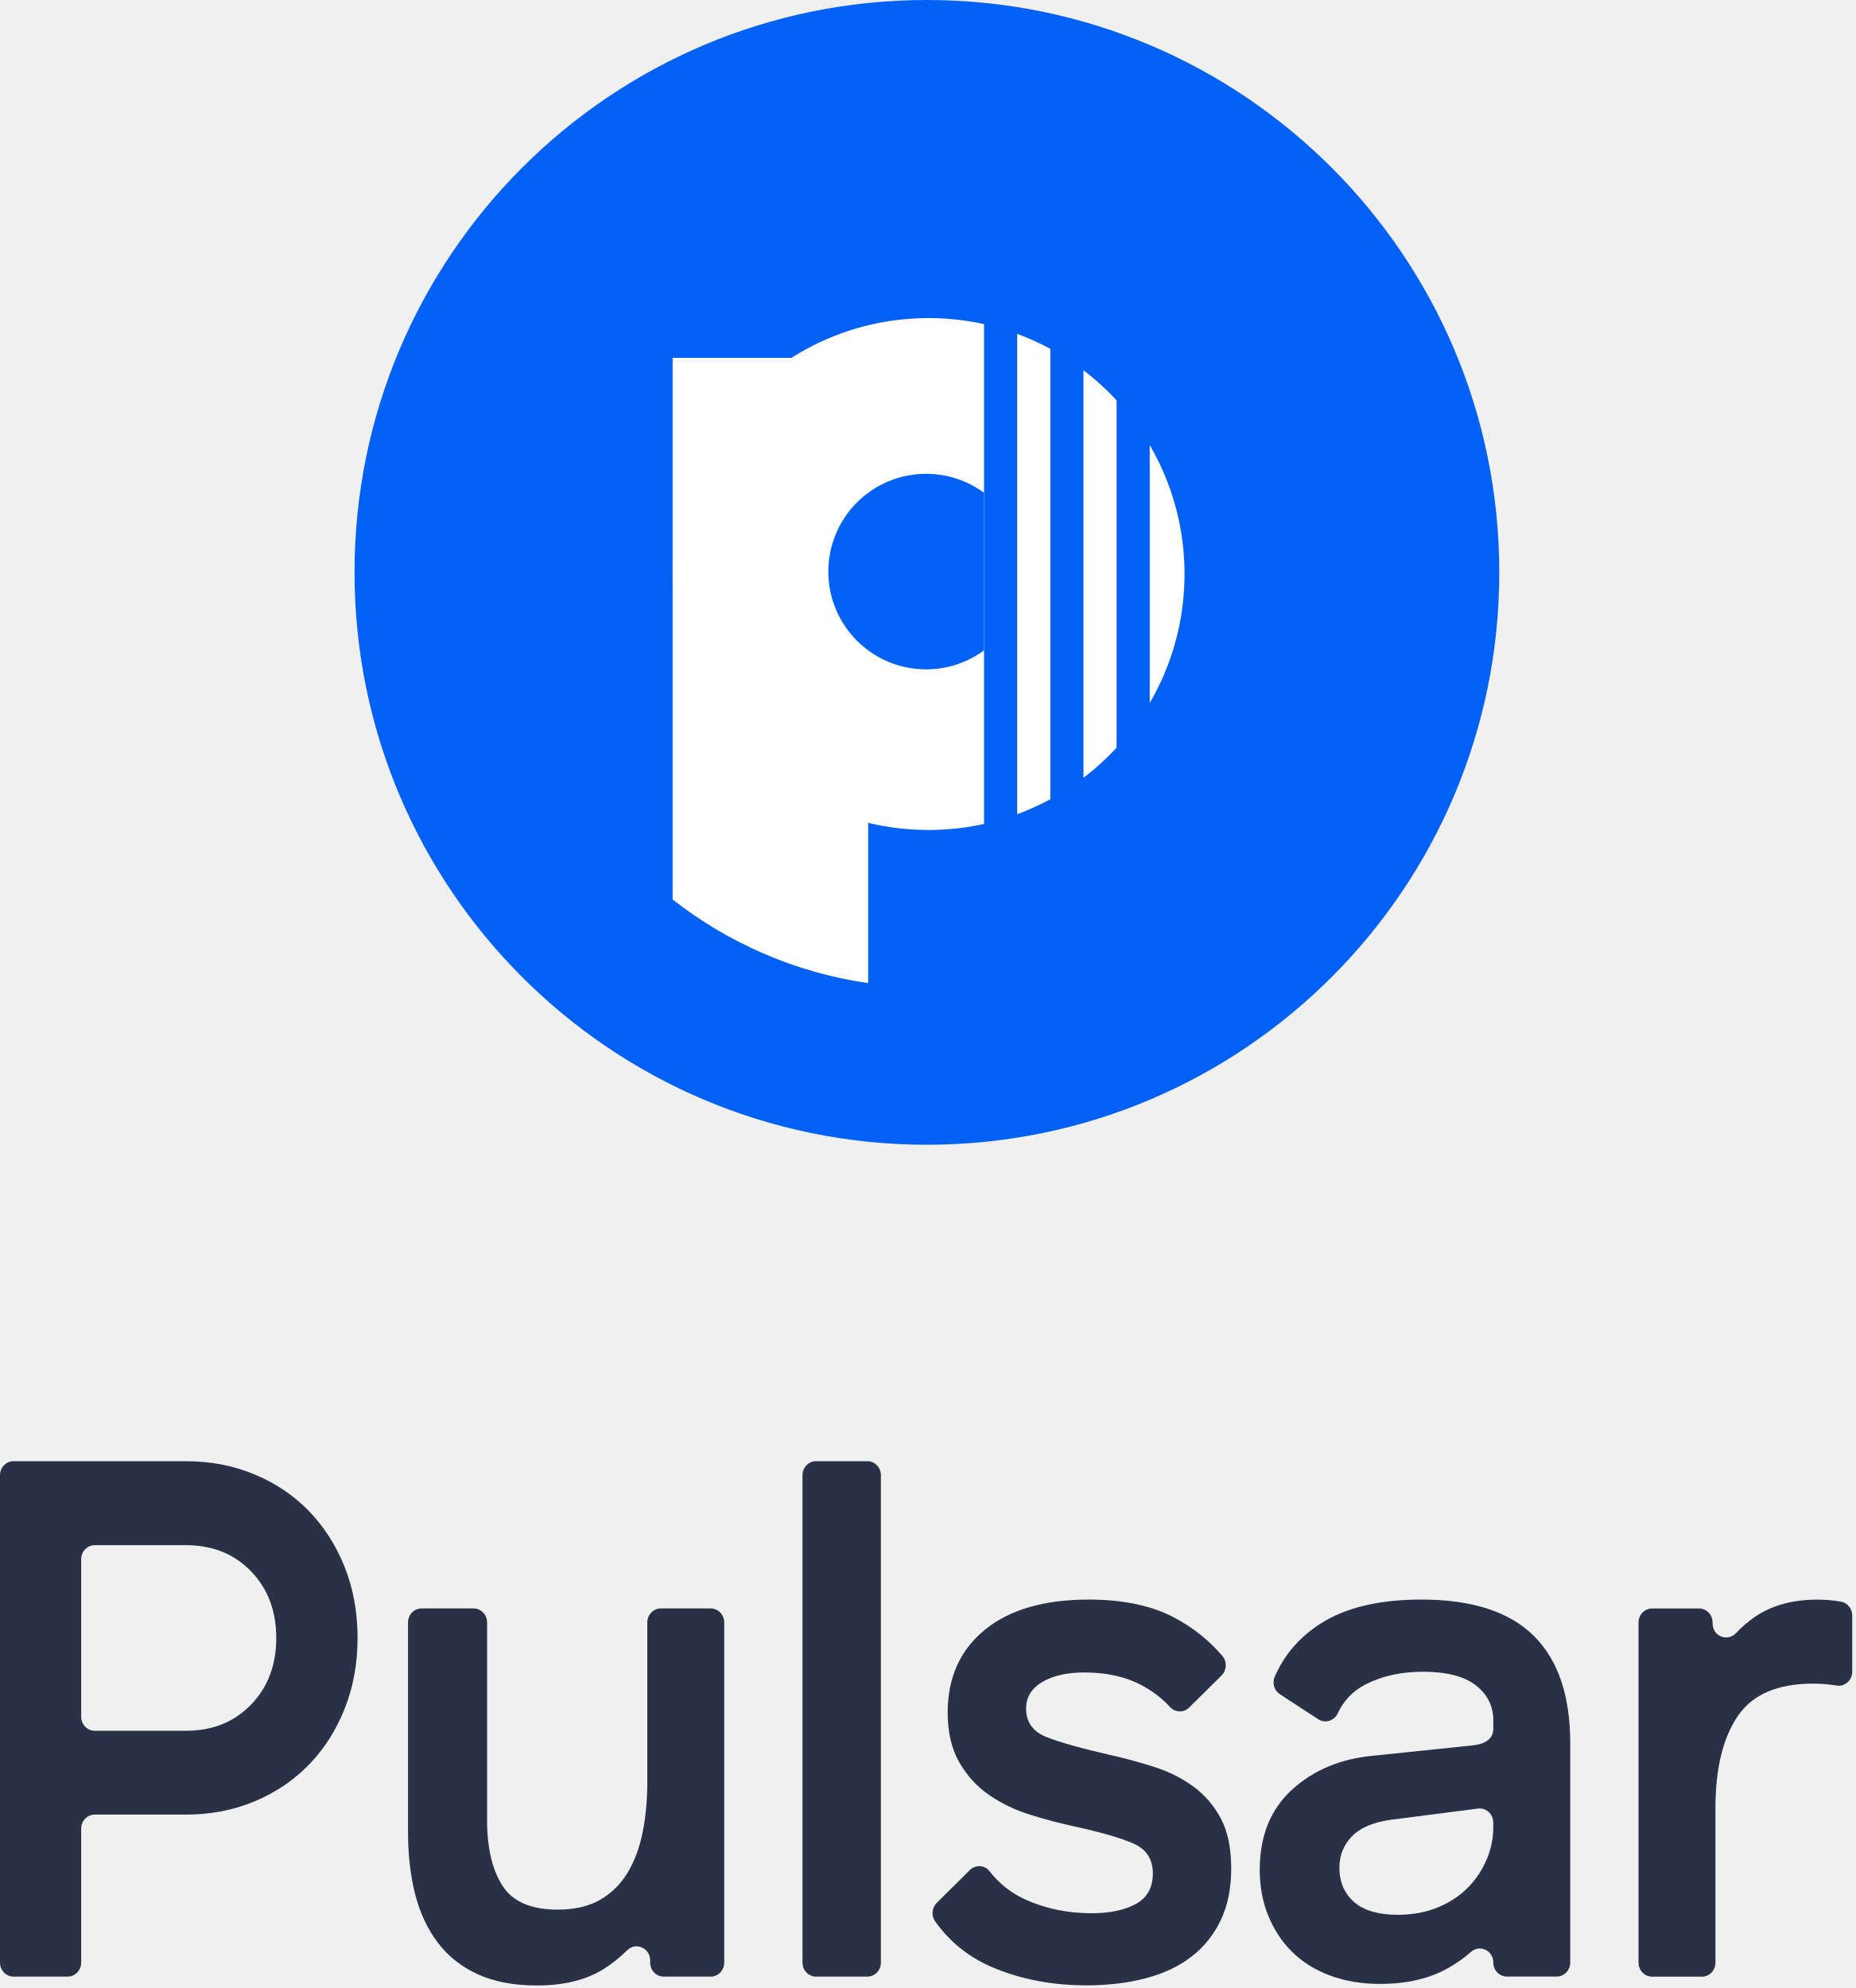
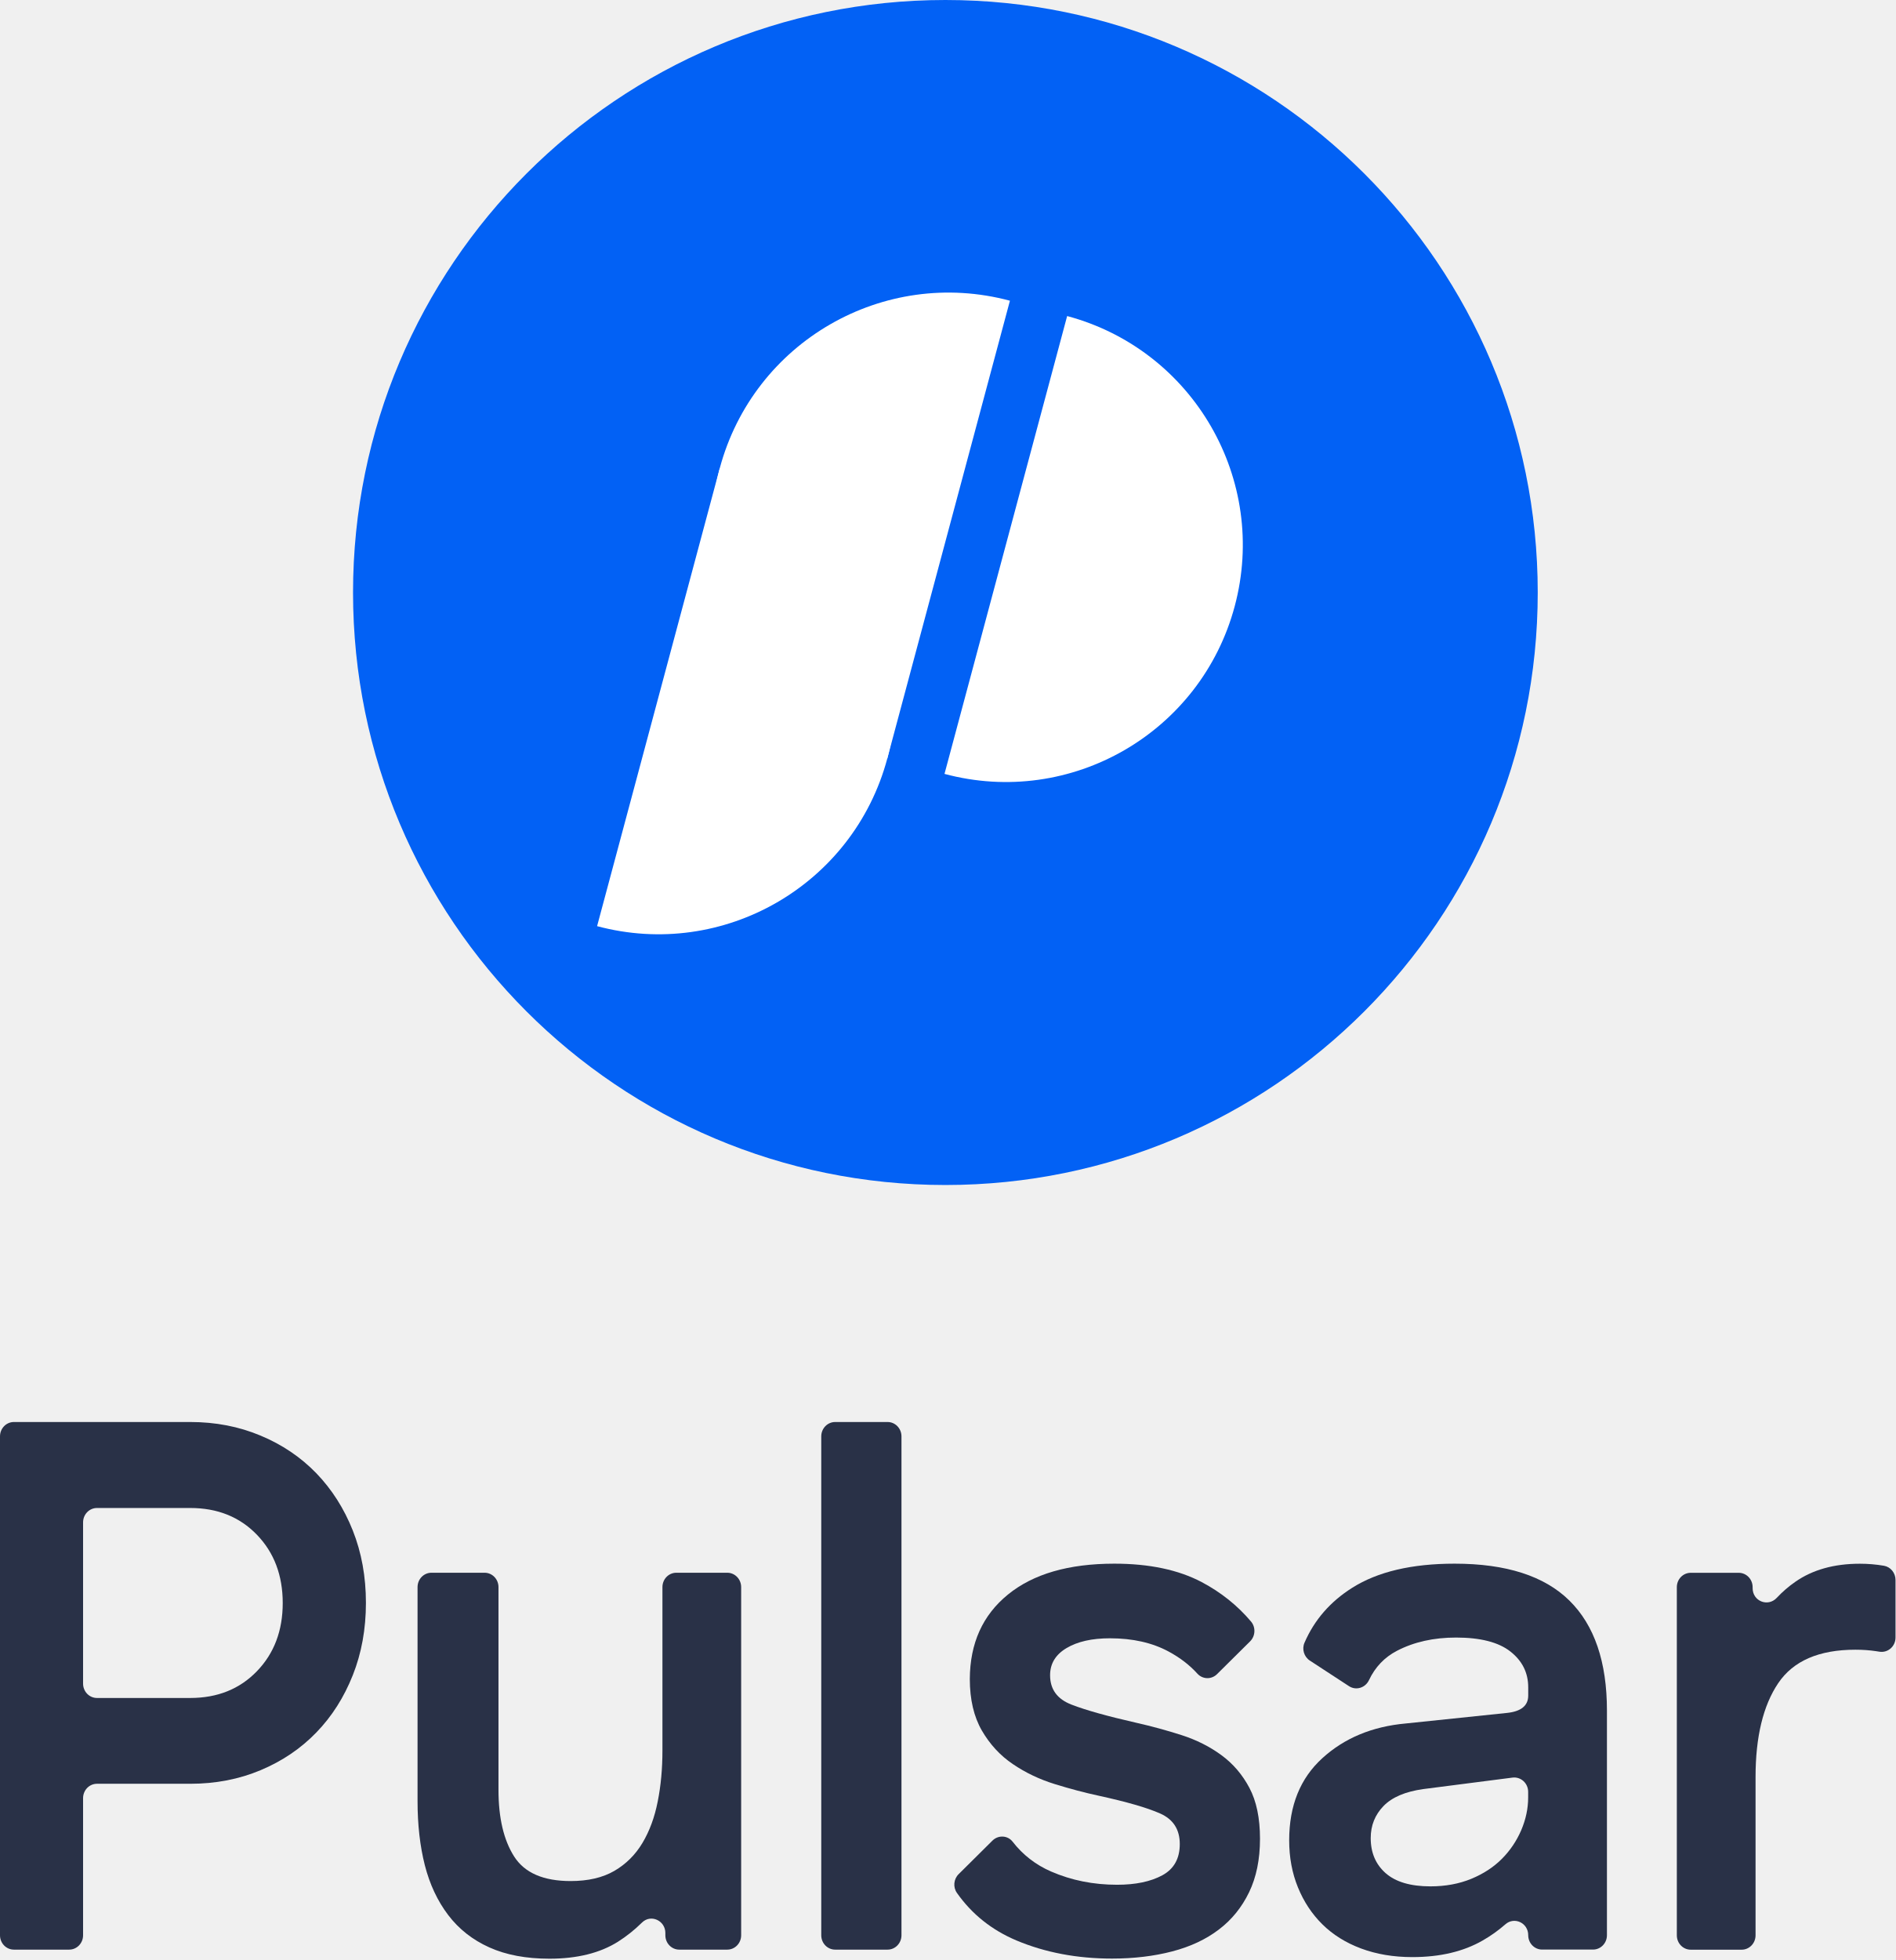
- <svg xmlns="http://www.w3.org/2000/svg" width="560" height="600" viewBox="0 0 560 600" fill="none">
-   <path d="M76.832 445.004C83.222 447.661 88.696 451.373 93.29 456.105C97.867 460.855 101.458 466.478 104.045 472.994C106.633 479.509 107.917 486.625 107.917 494.323C107.917 502.021 106.633 509.137 104.045 515.652C101.458 522.167 97.884 527.809 93.29 532.54C88.696 537.29 83.222 540.985 76.85 543.66C70.478 546.335 63.561 547.664 56.115 547.664H28.603C26.332 547.664 24.502 549.556 24.502 551.904V592.324C24.502 594.671 22.671 596.564 20.401 596.564H4.101C1.831 596.564 0 594.671 0 592.324V445.24C0 442.893 1.831 441 4.101 441H56.097C63.543 441 70.46 442.329 76.832 445.004ZM75.759 474.231C70.672 468.972 64.124 466.351 56.097 466.351H28.603C26.332 466.351 24.502 468.244 24.502 470.591V518.127C24.502 520.474 26.332 522.367 28.603 522.367H56.097C64.124 522.367 70.672 519.747 75.759 514.487C80.846 509.228 83.38 502.53 83.38 494.377C83.38 486.224 80.846 479.491 75.759 474.231Z" fill="#293147" />
-   <path d="M214.479 596.564H200.327C198.056 596.564 196.226 594.671 196.226 592.324V591.669C196.226 587.974 191.931 586.027 189.343 588.575C187.126 590.759 184.749 592.651 182.25 594.235C176.952 597.565 170.21 599.239 162.043 599.239C155.16 599.239 149.246 598.129 144.318 595.909C139.372 593.689 135.323 590.504 132.172 586.354C129.022 582.205 126.733 577.31 125.29 571.686C123.864 566.063 123.143 559.766 123.143 552.796V489.682C123.143 487.334 124.973 485.442 127.244 485.442H142.91C145.18 485.442 147.011 487.334 147.011 489.682V549.447C147.011 557.746 148.56 564.297 151.64 569.12C154.72 573.943 160.283 576.345 168.292 576.345C173.449 576.345 177.744 575.344 181.194 573.342C184.626 571.34 187.39 568.592 189.467 565.116C191.544 561.64 193.057 557.564 193.973 552.887C194.906 548.228 195.363 543.223 195.363 537.891V489.682C195.363 487.334 197.194 485.442 199.465 485.442H214.479C216.75 485.442 218.58 487.334 218.58 489.682V592.324C218.58 594.671 216.75 596.564 214.479 596.564Z" fill="#293147" />
-   <path d="M261.759 596.564H246.304C244.034 596.564 242.203 594.671 242.203 592.324V445.24C242.203 442.893 244.034 441 246.304 441H261.759C264.03 441 265.86 442.893 265.86 445.24V592.324C265.86 594.671 264.03 596.564 261.759 596.564Z" fill="#293147" />
-   <path d="M297.244 491.884C304.689 485.806 315.162 482.766 328.628 482.766C338.943 482.766 347.55 484.586 354.415 488.208C360.083 491.211 364.941 495.087 368.954 499.837C370.38 501.53 370.256 504.114 368.672 505.679L358.921 515.342C357.284 516.962 354.679 516.908 353.13 515.197C350.841 512.667 348.008 510.483 344.628 508.663C339.823 506.079 334.067 504.769 327.325 504.769C322.027 504.769 317.767 505.733 314.529 507.663C311.29 509.592 309.688 512.249 309.688 515.67C309.688 519.819 311.8 522.713 316.025 524.333C320.249 525.971 326.586 527.736 335.053 529.665C339.647 530.702 344.118 531.922 348.483 533.323C352.848 534.724 356.756 536.69 360.206 539.219C363.638 541.731 366.402 544.952 368.479 548.883C370.556 552.814 371.594 557.819 371.594 563.879C371.594 569.957 370.52 575.217 368.373 579.657C366.226 584.098 363.251 587.774 359.449 590.649C355.647 593.543 351.07 595.691 345.684 597.092C340.316 598.493 334.401 599.203 327.959 599.203C317.644 599.203 308.262 597.419 299.796 593.871C292.491 590.795 286.63 586.118 282.212 579.839C281.015 578.129 281.243 575.763 282.722 574.307L292.685 564.425C294.392 562.732 297.156 562.842 298.634 564.734C301.644 568.611 305.428 571.559 310.005 573.542C315.954 576.127 322.432 577.437 329.455 577.437C334.894 577.437 339.347 576.509 342.78 574.653C346.212 572.796 347.937 569.721 347.937 565.426C347.937 561.131 346.001 558.128 342.129 556.417C338.256 554.707 332.236 552.978 324.069 551.194C319.915 550.303 315.585 549.156 311.061 547.755C306.537 546.353 302.419 544.388 298.705 541.858C294.973 539.347 291.928 536.035 289.569 531.976C287.21 527.9 286.014 522.822 286.014 516.762C286.066 506.261 289.78 497.963 297.244 491.884Z" fill="#293147" />
-   <path d="M398.789 489.882C406.305 485.132 416.373 482.766 428.994 482.766C444.184 482.766 455.467 486.388 462.842 493.649C470.218 500.911 473.914 511.721 473.914 526.098V592.306C473.914 594.653 472.083 596.546 469.813 596.546H454.798C452.528 596.546 450.697 594.653 450.697 592.306C450.697 588.684 446.613 586.755 443.955 589.103C441.949 590.868 439.713 592.469 437.267 593.871C431.599 597.128 424.699 598.766 416.532 598.766C410.952 598.766 405.9 597.911 401.376 596.218C396.853 594.526 393.068 592.142 389.988 589.103C386.908 586.063 384.514 582.442 382.789 578.22C381.064 573.997 380.201 569.375 380.201 564.334C380.201 554.106 383.458 546.044 389.988 540.111C396.501 534.178 404.703 530.775 414.595 529.883L444.466 526.771C448.62 526.335 450.697 524.624 450.697 521.657V519.219C450.697 514.924 448.937 511.412 445.434 508.663C441.931 505.915 436.58 504.551 429.416 504.551C422.833 504.551 417.024 505.843 412.008 508.445C408.329 510.356 405.566 513.231 403.735 517.108C402.661 519.383 399.933 520.238 397.856 518.891L386.291 511.339C384.584 510.229 383.88 507.954 384.725 506.061C387.629 499.346 392.329 493.959 398.789 489.882ZM419.735 549.229C414.437 549.975 410.529 551.631 408.012 554.233C405.513 556.818 404.245 559.966 404.245 563.679C404.245 567.974 405.706 571.413 408.646 574.016C411.585 576.6 415.986 577.91 421.865 577.91C426.301 577.91 430.314 577.164 433.905 575.69C437.478 574.216 440.488 572.25 442.934 569.793C445.364 567.355 447.265 564.534 448.638 561.349C449.993 558.164 450.679 554.943 450.679 551.686V550.048C450.679 547.5 448.514 545.534 446.068 545.844L419.735 549.229Z" fill="#293147" />
-   <path d="M529.466 488.117C534.553 484.568 540.89 482.785 548.494 482.785C550.905 482.785 553.282 482.985 555.623 483.385C557.594 483.731 559.02 485.514 559.02 487.571V504.55C559.02 507.171 556.749 509.137 554.25 508.718C553.95 508.663 553.634 508.609 553.317 508.572C551.381 508.281 549.339 508.136 547.191 508.136C536.437 508.136 528.85 511.43 524.414 518.018C519.979 524.606 517.743 533.832 517.743 545.68V592.342C517.743 594.69 515.913 596.582 513.642 596.582H498.628C496.357 596.582 494.526 594.69 494.526 592.342V489.7C494.526 487.353 496.357 485.46 498.628 485.46H512.78C515.05 485.46 516.881 487.353 516.881 489.7V489.991C516.881 493.831 521.369 495.615 523.974 492.867C525.664 491.065 527.495 489.482 529.466 488.117Z" fill="#293147" />
-   <path d="M452.5 172.75C452.5 268.157 375.157 345.5 279.75 345.5C184.343 345.5 107 268.157 107 172.75C107 77.343 184.343 0 279.75 0C375.157 0 452.5 77.343 452.5 172.75Z" fill="#0261F5" />
-   <path d="M405 173C405 242.036 349.036 298 280 298C210.964 298 155 242.036 155 173C155 103.964 210.964 48 280 48C349.036 48 405 103.964 405 173Z" fill="#0261F5" />
-   <circle cx="280.25" cy="173.25" r="77.25" fill="white" />
-   <path fill-rule="evenodd" clip-rule="evenodd" d="M262.02 296.716C239.96 293.539 219.762 284.6 203 271.475V108H262.02V296.716Z" fill="white" />
-   <path fill-rule="evenodd" clip-rule="evenodd" d="M297 148.739C292.105 145.132 286.057 143 279.51 143C263.212 143 250 156.212 250 172.51C250 188.808 263.212 202.02 279.51 202.02C286.057 202.02 292.105 199.888 297 196.281V148.739Z" fill="#0261F5" />
-   <path d="M302 48V298" stroke="#0261F5" stroke-width="10" />
-   <path d="M322 48V298" stroke="#0261F5" stroke-width="10" />
-   <path d="M342 48V298" stroke="#0261F5" stroke-width="10" />
+ <svg xmlns="http://www.w3.org/2000/svg" width="800" height="827" viewBox="0 0 800 827" fill="none">
+   <circle cx="399" cy="250" r="250" fill="#0261F5" />
+   <path fill-rule="evenodd" clip-rule="evenodd" d="M426.239 126.882C372.892 112.588 318.059 144.246 303.765 197.593C289.47 250.939 321.129 305.773 374.475 320.067L426.239 126.882Z" fill="white" />
+   <path fill-rule="evenodd" clip-rule="evenodd" d="M450.388 133.352C503.734 147.647 535.393 202.48 521.099 255.827C506.804 309.173 451.971 340.832 398.624 326.538L450.388 133.352Z" fill="white" />
+   <path fill-rule="evenodd" clip-rule="evenodd" d="M303.765 197.593C357.111 211.887 388.77 266.72 374.476 320.067C360.181 373.414 305.348 405.072 252.001 390.778L303.765 197.593Z" fill="white" />
+   <path d="M109.953 605.73C119.097 609.532 126.931 614.845 133.505 621.617C140.055 628.414 145.194 636.462 148.896 645.785C152.599 655.109 154.438 665.292 154.438 676.309C154.438 687.325 152.599 697.509 148.896 706.832C145.194 716.156 140.08 724.23 133.505 731.001C126.931 737.799 119.097 743.086 109.978 746.914C100.86 750.743 90.96 752.644 80.305 752.644H40.933C37.684 752.644 35.064 755.352 35.064 758.712V816.556C35.064 819.915 32.444 822.624 29.195 822.624H5.869C2.62 822.624 0 819.915 0 816.556V606.068C0 602.709 2.62 600 5.869 600H80.28C90.935 600 100.834 601.901 109.953 605.73ZM108.417 647.556C101.137 640.03 91.766 636.279 80.28 636.279H40.933C37.684 636.279 35.064 638.988 35.064 642.348V710.374C35.064 713.734 37.684 716.443 40.933 716.443H80.28C91.766 716.443 101.137 712.692 108.417 705.166C115.696 697.639 119.324 688.055 119.324 676.387C119.324 664.719 115.696 655.083 108.417 647.556Z" fill="#293147" />
+   <path d="M306.936 822.624H286.683C283.434 822.624 280.814 819.915 280.814 816.556V815.618C280.814 810.331 274.668 807.544 270.965 811.191C267.791 814.316 264.391 817.024 260.814 819.29C253.232 824.056 243.584 826.452 231.896 826.452C222.047 826.452 213.583 824.864 206.53 821.686C199.451 818.509 193.658 813.951 189.149 808.013C184.64 802.075 181.365 795.069 179.3 787.022C177.259 778.974 176.227 769.963 176.227 759.988V669.668C176.227 666.308 178.846 663.599 182.096 663.599H204.515C207.764 663.599 210.384 666.308 210.384 669.668V755.196C210.384 767.072 212.601 776.448 217.009 783.35C221.417 790.251 229.377 793.689 240.838 793.689C248.219 793.689 254.365 792.257 259.302 789.392C264.214 786.527 268.169 782.594 271.141 777.62C274.114 772.646 276.28 766.812 277.59 760.118C278.925 753.451 279.58 746.289 279.58 738.658V669.668C279.58 666.308 282.2 663.599 285.449 663.599H306.936C310.185 663.599 312.805 666.308 312.805 669.668V816.556C312.805 819.915 310.185 822.624 306.936 822.624Z" fill="#293147" />
+   <path d="M374.597 822.624H352.481C349.231 822.624 346.611 819.915 346.611 816.556V606.068C346.611 602.709 349.231 600 352.481 600H374.597C377.847 600 380.466 602.709 380.466 606.068V816.556C380.466 819.915 377.847 822.624 374.597 822.624Z" fill="#293147" />
+   <path d="M425.379 672.819C436.035 664.12 451.023 659.771 470.293 659.771C485.054 659.771 497.372 662.375 507.196 667.558C515.307 671.855 522.259 677.403 528.002 684.2C530.043 686.622 529.866 690.321 527.599 692.56L513.644 706.39C511.302 708.708 507.574 708.629 505.357 706.181C502.082 702.561 498.027 699.436 493.19 696.832C486.313 693.133 478.076 691.258 468.429 691.258C460.847 691.258 454.751 692.638 450.116 695.399C445.481 698.16 443.189 701.962 443.189 706.858C443.189 712.797 446.211 716.938 452.257 719.255C458.302 721.599 467.371 724.126 479.487 726.886C486.062 728.371 492.46 730.116 498.707 732.121C504.954 734.127 510.546 736.939 515.483 740.559C520.395 744.153 524.35 748.763 527.322 754.389C530.295 760.014 531.781 767.176 531.781 775.849C531.781 784.548 530.244 792.074 527.171 798.429C524.098 804.784 519.841 810.045 514.4 814.16C508.959 818.301 502.41 821.374 494.702 823.379C487.019 825.385 478.555 826.4 469.336 826.4C454.574 826.4 441.148 823.848 429.032 818.77C418.578 814.368 410.19 807.675 403.867 798.69C402.155 796.241 402.482 792.856 404.598 790.772L418.855 776.63C421.299 774.208 425.254 774.365 427.369 777.073C431.677 782.62 437.093 786.84 443.642 789.678C452.156 793.377 461.426 795.252 471.477 795.252C479.26 795.252 485.633 793.924 490.545 791.267C495.457 788.611 497.926 784.209 497.926 778.063C497.926 771.916 495.155 767.619 489.613 765.171C484.072 762.723 475.457 760.249 463.769 757.696C457.824 756.42 451.627 754.779 445.153 752.774C438.68 750.769 432.785 747.956 427.47 744.336C422.13 740.742 417.772 736.002 414.397 730.194C411.021 724.36 409.308 717.094 409.308 708.421C409.384 693.394 414.699 681.518 425.379 672.819Z" fill="#293147" />
+   <path d="M570.698 669.954C581.454 663.157 595.863 659.771 613.924 659.771C635.662 659.771 651.809 664.954 662.363 675.345C672.918 685.737 678.208 701.207 678.208 721.782V816.53C678.208 819.889 675.588 822.598 672.338 822.598H650.852C647.602 822.598 644.982 819.889 644.982 816.53C644.982 811.347 639.138 808.586 635.335 811.946C632.463 814.472 629.264 816.764 625.763 818.769C617.652 823.431 607.777 825.775 596.089 825.775C588.104 825.775 580.875 824.551 574.401 822.129C567.927 819.707 562.511 816.295 558.103 811.946C553.695 807.597 550.269 802.414 547.801 796.372C545.332 790.329 544.098 783.714 544.098 776.5C544.098 761.863 548.758 750.326 558.103 741.836C567.423 733.345 579.162 728.475 593.318 727.199L636.065 722.745C642.01 722.12 644.982 719.672 644.982 715.427V711.937C644.982 705.791 642.463 700.764 637.451 696.832C632.438 692.899 624.78 690.946 614.528 690.946C605.107 690.946 596.795 692.795 589.615 696.519C584.351 699.254 580.396 703.369 577.776 708.916C576.24 712.171 572.335 713.395 569.363 711.468L552.813 700.66C550.37 699.071 549.362 695.816 550.571 693.107C554.728 683.497 561.453 675.788 570.698 669.954ZM600.674 754.884C593.092 755.951 587.5 758.321 583.897 762.046C580.32 765.744 578.507 770.25 578.507 775.562C578.507 781.709 580.598 786.631 584.804 790.355C589.011 794.054 595.308 795.929 603.722 795.929C610.07 795.929 615.813 794.861 620.951 792.752C626.065 790.642 630.372 787.829 633.874 784.313C637.35 780.823 640.07 776.787 642.035 772.229C643.975 767.671 644.957 763.061 644.957 758.4V756.056C644.957 752.409 641.859 749.597 638.358 750.039L600.674 754.884Z" fill="#293147" />
+   <path d="M757.707 667.428C764.986 662.349 774.055 659.797 784.937 659.797C788.388 659.797 791.788 660.083 795.138 660.656C797.96 661.151 800 663.704 800 666.647V690.946C800 694.696 796.751 697.509 793.174 696.91C792.745 696.832 792.292 696.753 791.839 696.701C789.068 696.285 786.146 696.076 783.073 696.076C767.682 696.076 756.825 700.79 750.477 710.218C744.129 719.646 740.93 732.85 740.93 749.805V816.582C740.93 819.941 738.31 822.65 735.061 822.65H713.574C710.325 822.65 707.705 819.941 707.705 816.582V669.694C707.705 666.334 710.325 663.625 713.574 663.625H733.827C737.076 663.625 739.696 666.334 739.696 669.694V670.11C739.696 675.606 746.119 678.158 749.847 674.225C752.266 671.647 754.885 669.381 757.707 667.428Z" fill="#293147" />
</svg>
